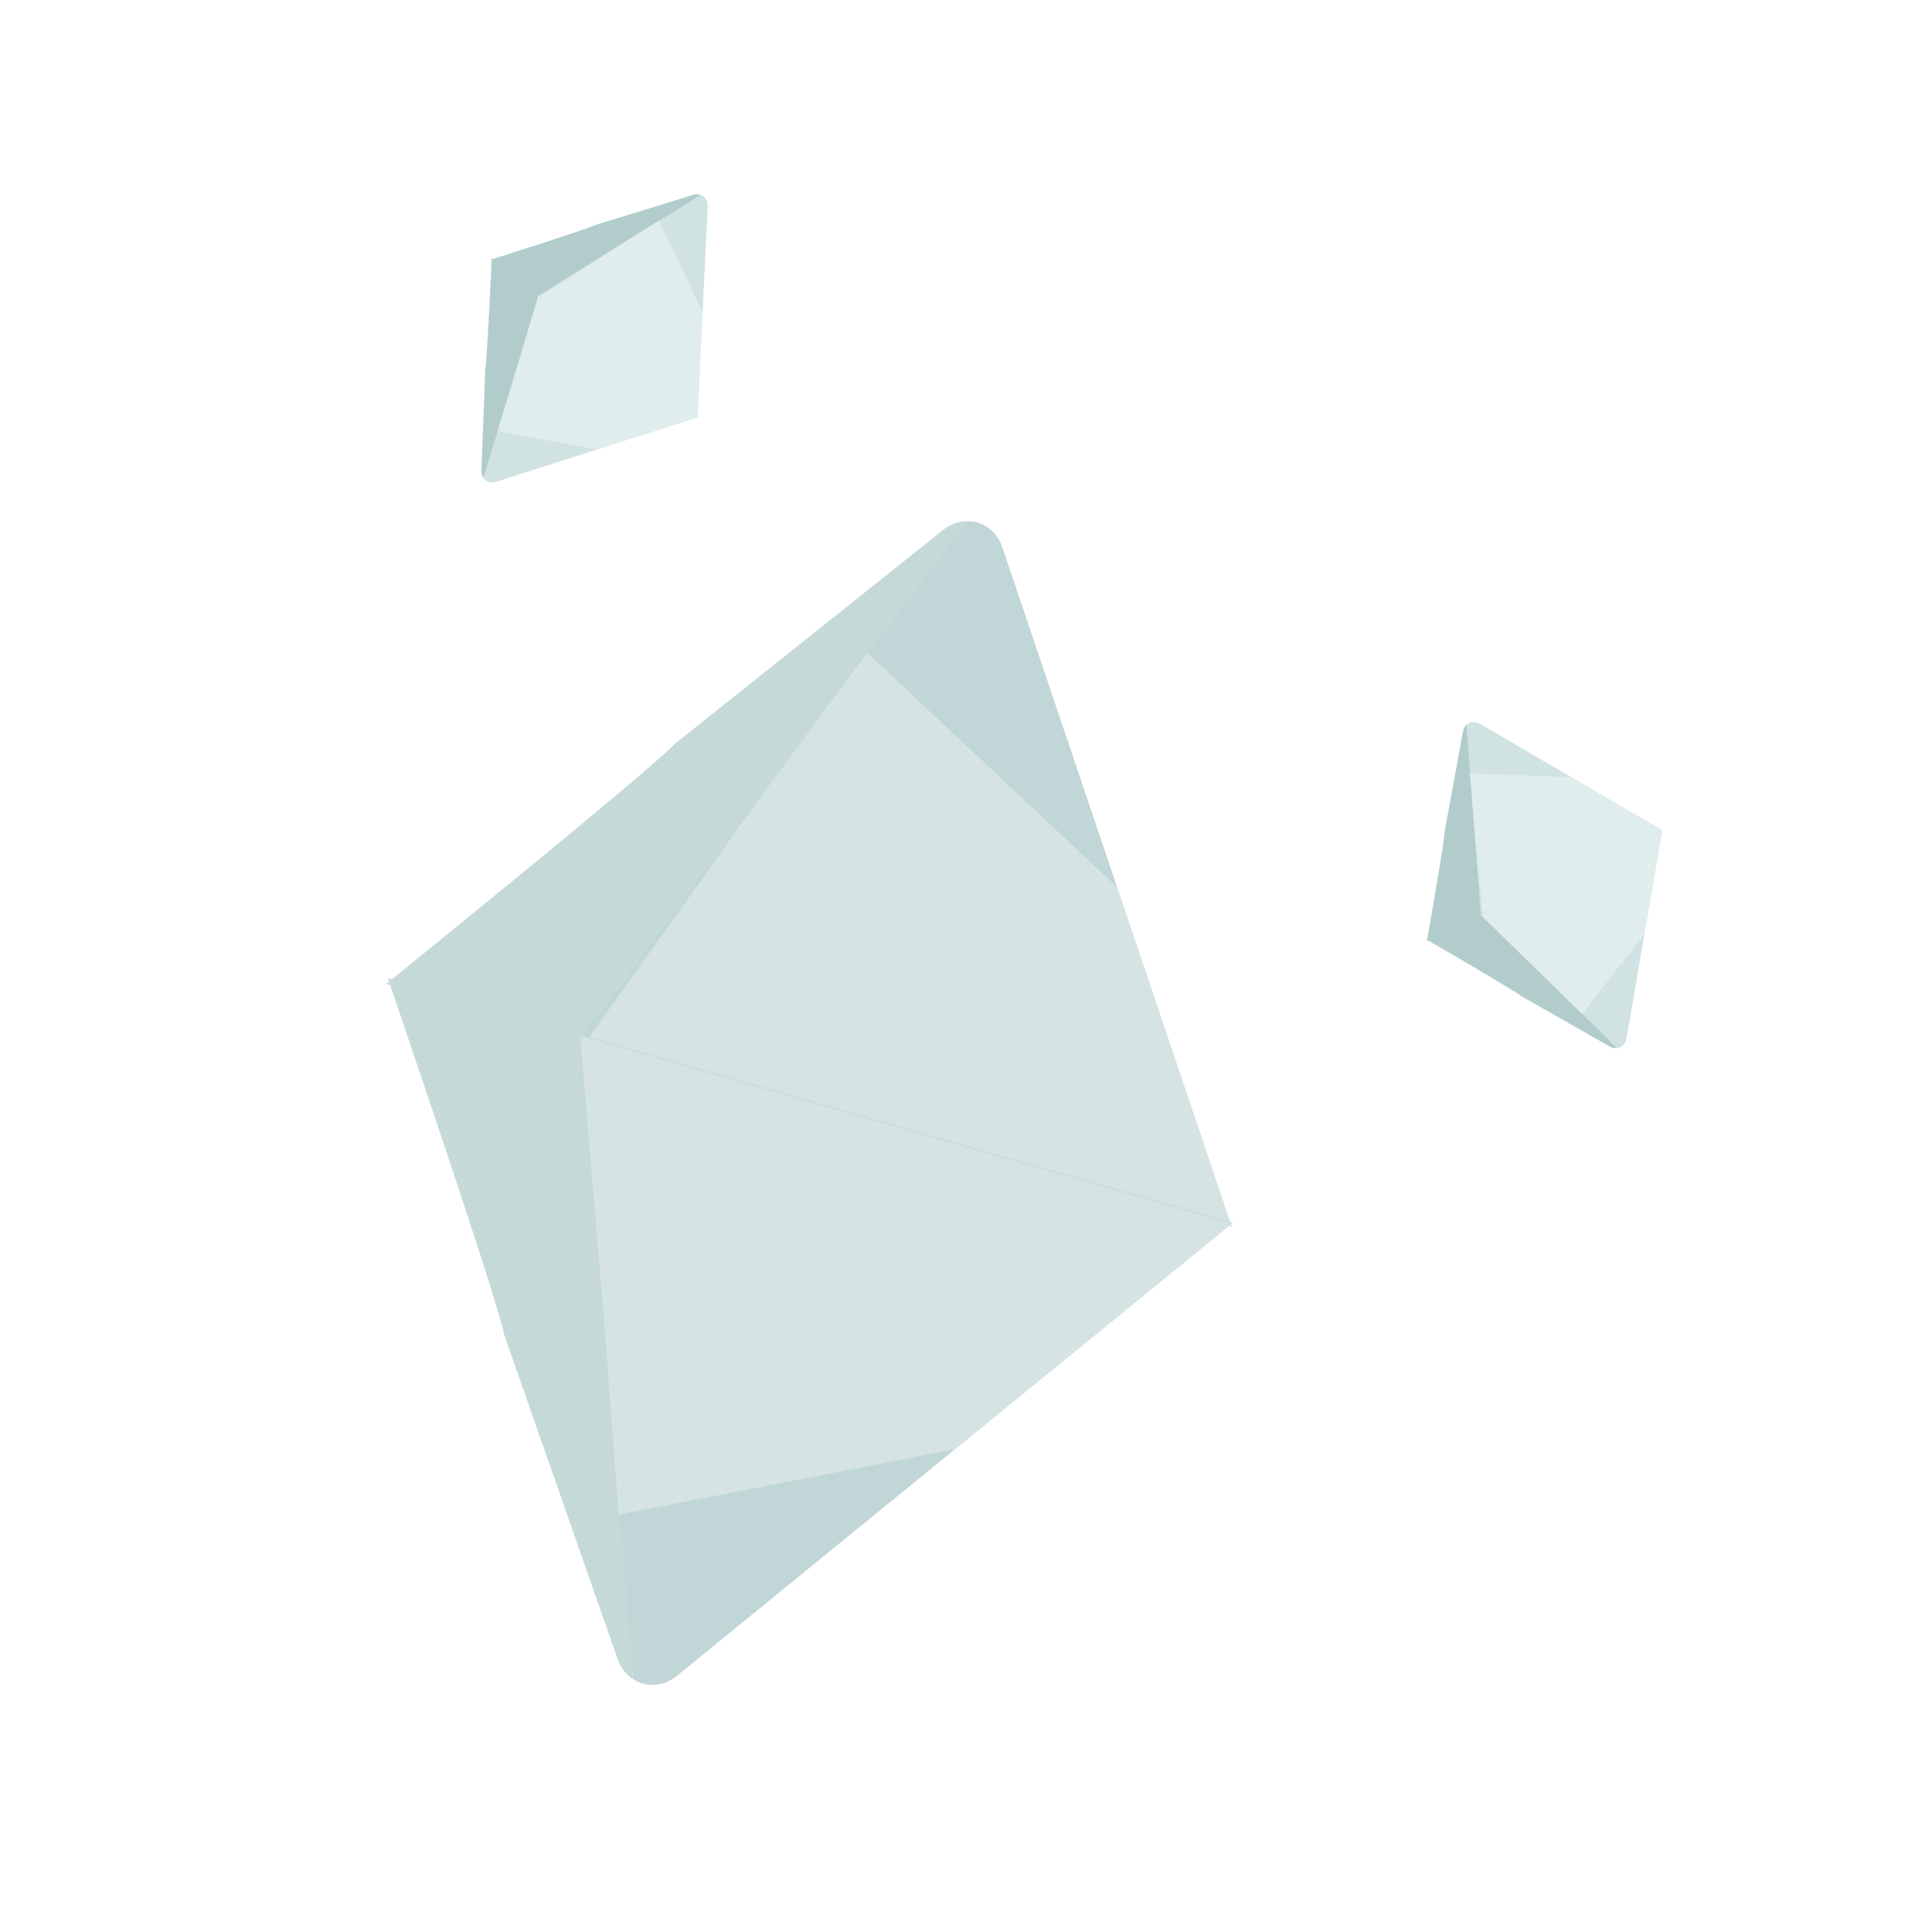
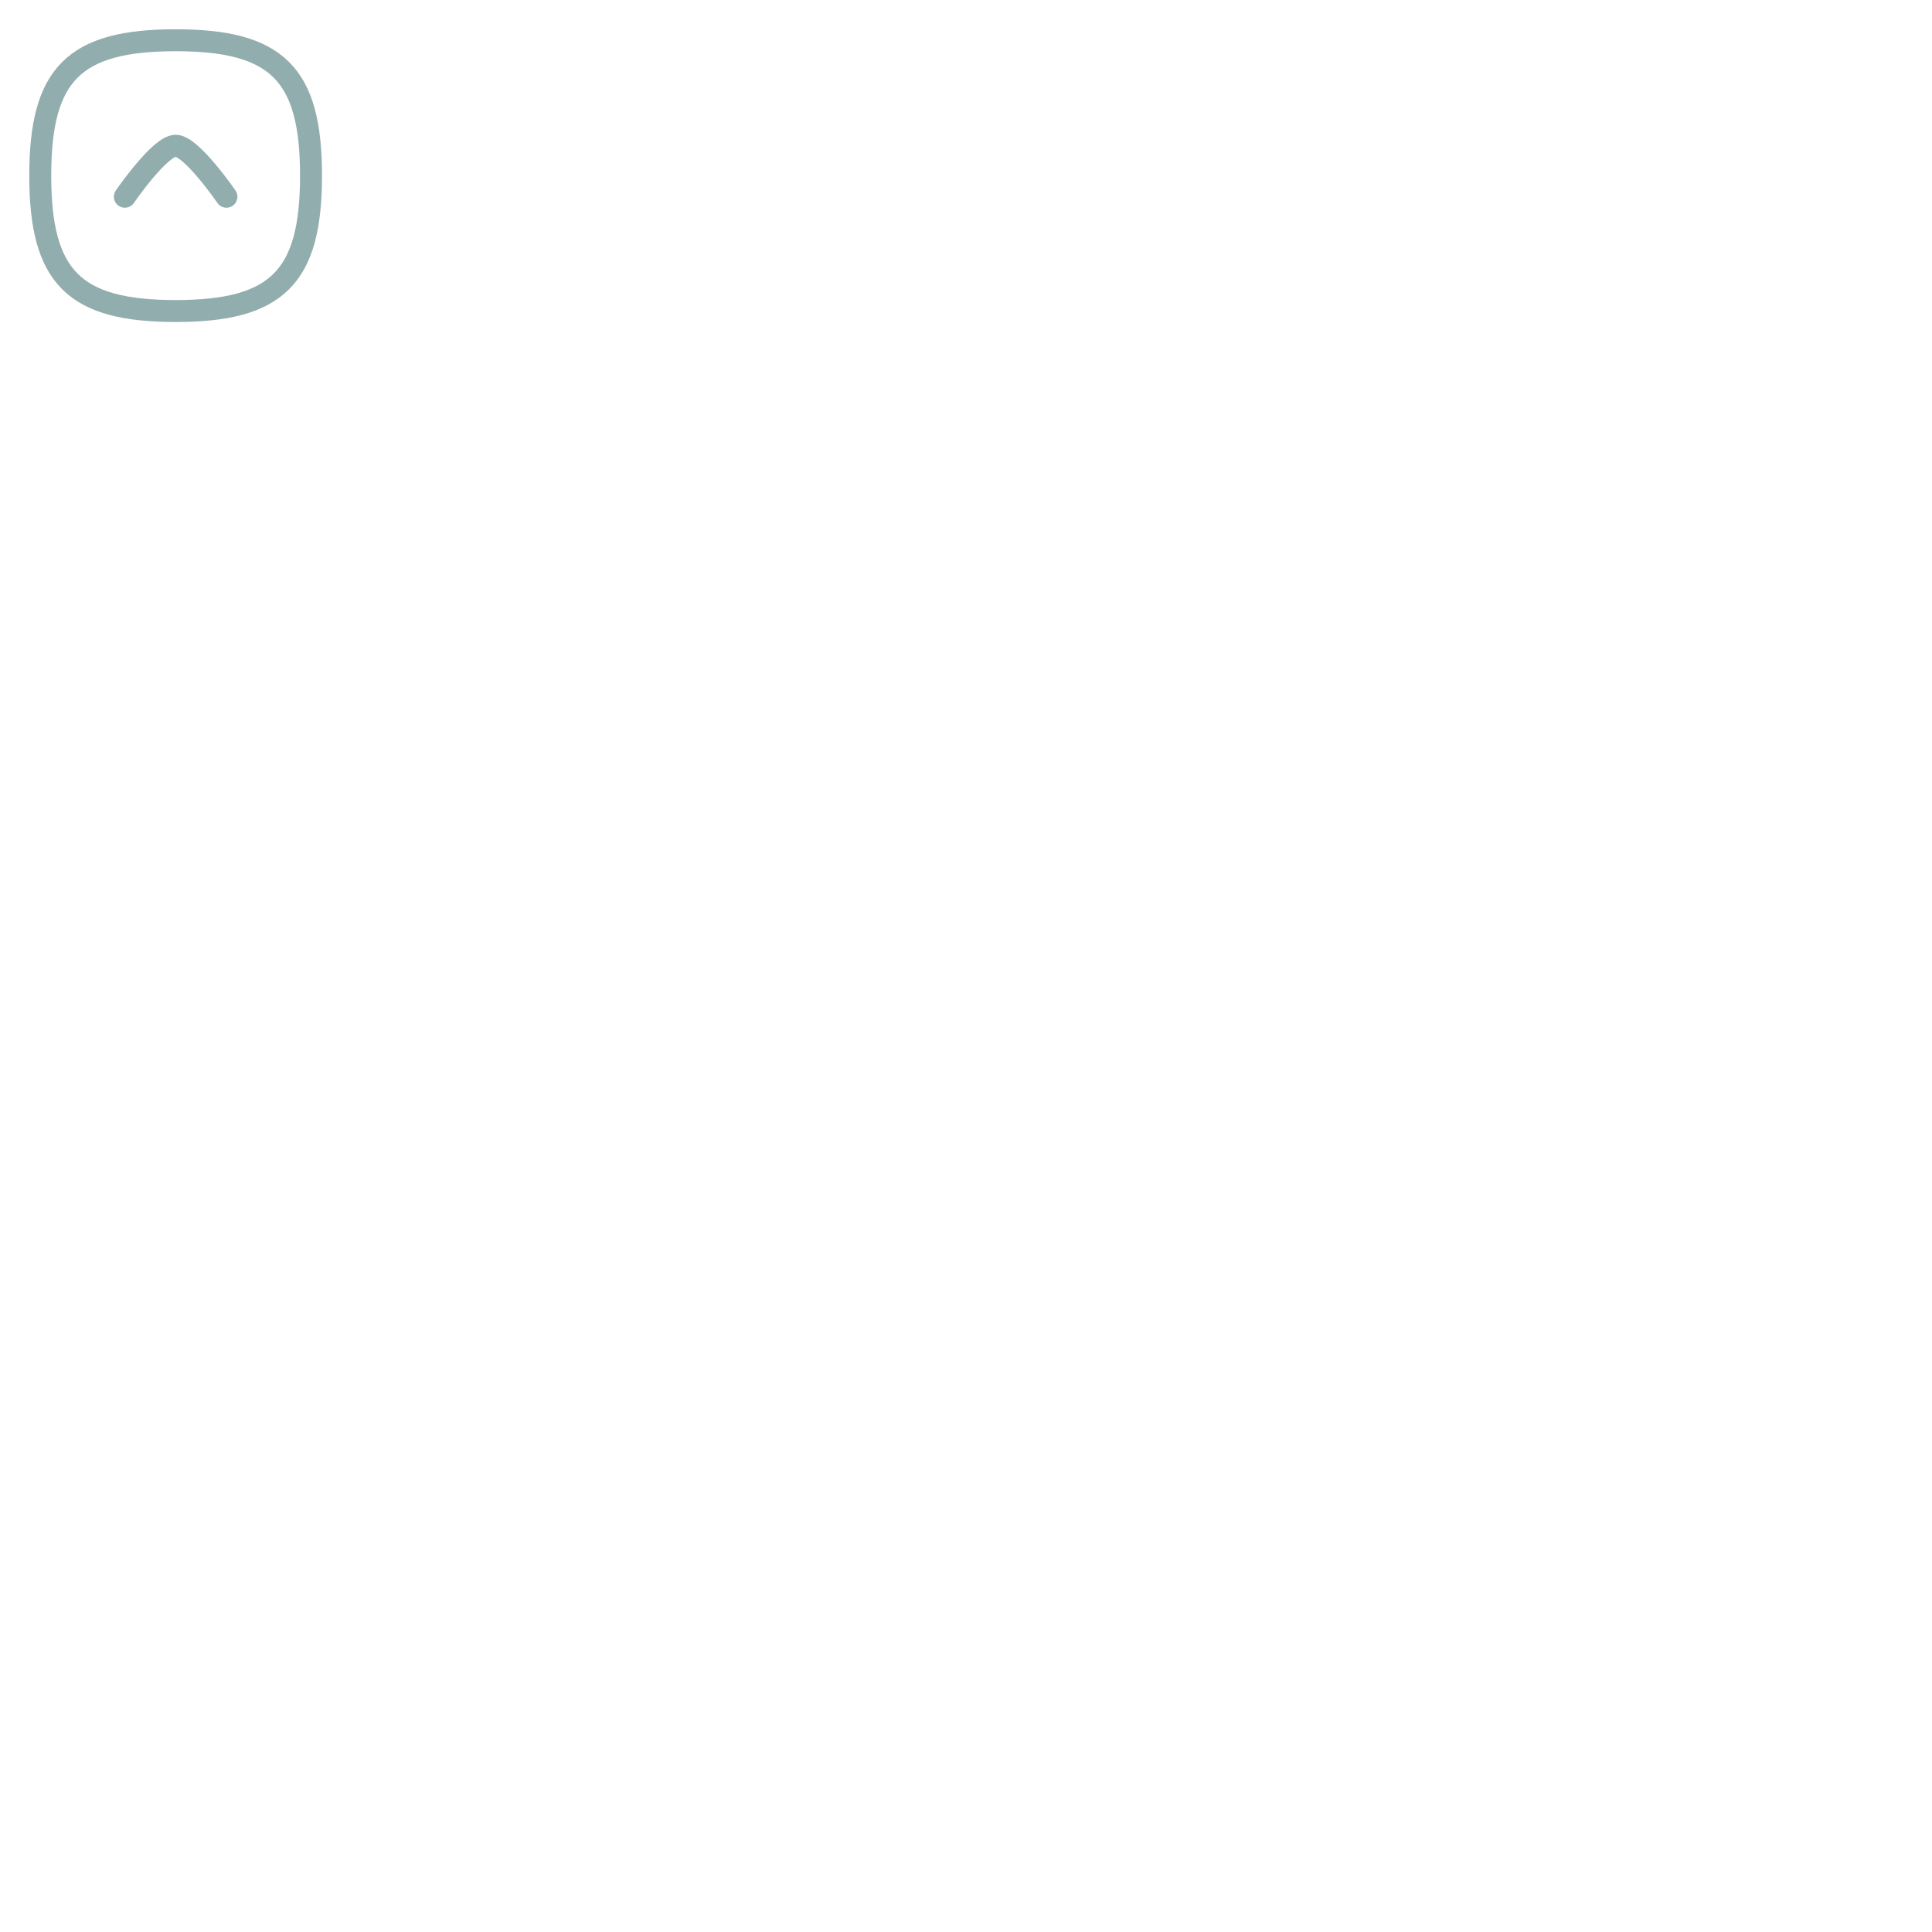
<svg xmlns="http://www.w3.org/2000/svg" width="132" height="132" viewBox="0 0 132 132" fill="none">
-   <g opacity="0.8">
-     <path d="M64.437 36.209L46.118 50.809C44.309 52.73 27.311 66.464 26.378 67.228L40.232 71.222L66.064 35.603C65.483 35.609 64.911 35.822 64.437 36.209Z" fill="#B8D0D0" />
-     <path d="M68.478 37.377C68.111 36.291 67.154 35.588 66.064 35.606L39.613 70.965L52.161 74.583L84.152 83.808L68.478 37.377Z" fill="#B2CCCC" />
-     <path opacity="0.75" d="M84.121 83.745L62.963 77.644L40.114 71.056L51.572 54.984L59.256 44.601L76.306 60.597L84.121 83.745Z" fill="#D1E2E2" />
-     <path d="M42.195 113.345L34.462 91.233C33.952 88.643 26.877 67.967 26.494 66.825L40.348 70.82L43.249 114.724C42.761 114.41 42.39 113.925 42.195 113.345Z" fill="#B8D0D0" />
-     <path d="M46.237 114.508C45.348 115.232 44.163 115.317 43.25 114.722L39.687 70.708L52.234 74.327L84.225 83.551L46.237 114.508Z" fill="#B2CCCC" />
-     <path opacity="0.75" d="M84.166 83.588L63.008 77.487L39.649 70.751L41.301 90.603L42.276 103.483L65.226 99.021L84.166 83.588Z" fill="#D1E2E2" />
+   <g id="Iconly/Curved/Arrow - Up Circle">
+     <g id="Arrow - Up Circle">
+       <path id="Stroke 1" fill-rule="evenodd" clip-rule="evenodd" d="M21.25 12C21.25 5.063 18.937 2.75 12 2.75C5.063 2.75 2.75 5.063 2.75 12C2.75 18.937 5.063 21.25 12 21.25C18.937 21.25 21.25 18.937 21.25 12Z" stroke="#92ADAD" stroke-width="1.5" stroke-linecap="round" stroke-linejoin="round" />
+       <path id="Stroke 3" d="M15.471 13.442C15.471 13.442 13.079 9.956 11.999 9.956C10.919 9.956 8.529 13.442 8.529 13.442" stroke="#92ADAD" stroke-width="1.5" stroke-linecap="round" stroke-linejoin="round" />
+     </g>
  </g>
-   <path d="M99.957 49.963L98.706 56.785C98.676 57.566 97.552 63.938 97.493 64.29L101.362 62.487L100.202 49.511C100.073 49.626 99.987 49.784 99.957 49.963Z" fill="#B2CCCC" />
-   <path d="M101.086 49.438C100.792 49.266 100.442 49.296 100.202 49.511L101.174 62.55L104.679 60.917L113.615 56.754L101.086 49.438Z" fill="#D1E2E2" />
-   <path opacity="0.75" d="M113.596 56.747L107.686 59.5L101.304 62.473L100.736 56.656L100.432 52.844L107.349 53.099L113.596 56.747Z" fill="#E6F0F0" />
-   <path d="M109.993 71.508L103.966 68.076C103.349 67.597 97.748 64.358 97.44 64.177L101.31 62.374L110.497 71.611C110.326 71.636 110.149 71.6 109.993 71.508Z" fill="#B2CCCC" />
-   <path d="M111.121 70.982C111.064 71.317 110.816 71.566 110.496 71.611L101.141 62.478L104.645 60.845L113.581 56.683L111.121 70.982Z" fill="#D1E2E2" />
-   <path opacity="0.75" d="M113.575 56.702L107.665 59.455L101.141 62.495L105.37 66.605L108.093 69.291L112.349 63.831L113.575 56.702Z" fill="#E6F0F0" />
-   <path d="M47.366 13.311L40.737 15.353C40.031 15.687 33.861 17.634 33.521 17.744L36.907 20.343L47.88 13.32C47.719 13.259 47.538 13.255 47.366 13.311Z" fill="#B2CCCC" />
-   <path d="M48.353 14.07C48.369 13.73 48.181 13.433 47.879 13.32L36.764 20.205L39.832 22.559L47.651 28.562L48.353 14.07Z" fill="#D1E2E2" />
-   <path opacity="0.75" d="M47.649 28.541L42.478 24.571L36.893 20.284L41.789 17.094L45.03 15.063L47.999 21.316L47.649 28.541Z" fill="#E6F0F0" />
-   <path d="M32.892 32.165L33.153 25.234C33.292 24.465 33.578 18.001 33.597 17.645L36.983 20.244L33.034 32.659C32.933 32.519 32.884 32.346 32.892 32.165Z" fill="#B2CCCC" />
-   <path d="M33.881 32.922C33.557 33.026 33.222 32.921 33.035 32.658L36.813 20.142L39.88 22.496L47.699 28.499L33.881 32.922Z" fill="#D1E2E2" />
-   <path opacity="0.75" d="M47.679 28.503L42.508 24.533L36.798 20.15L35.106 25.8L33.982 29.456L40.789 30.708L47.679 28.503Z" fill="#E6F0F0" />
</svg>
